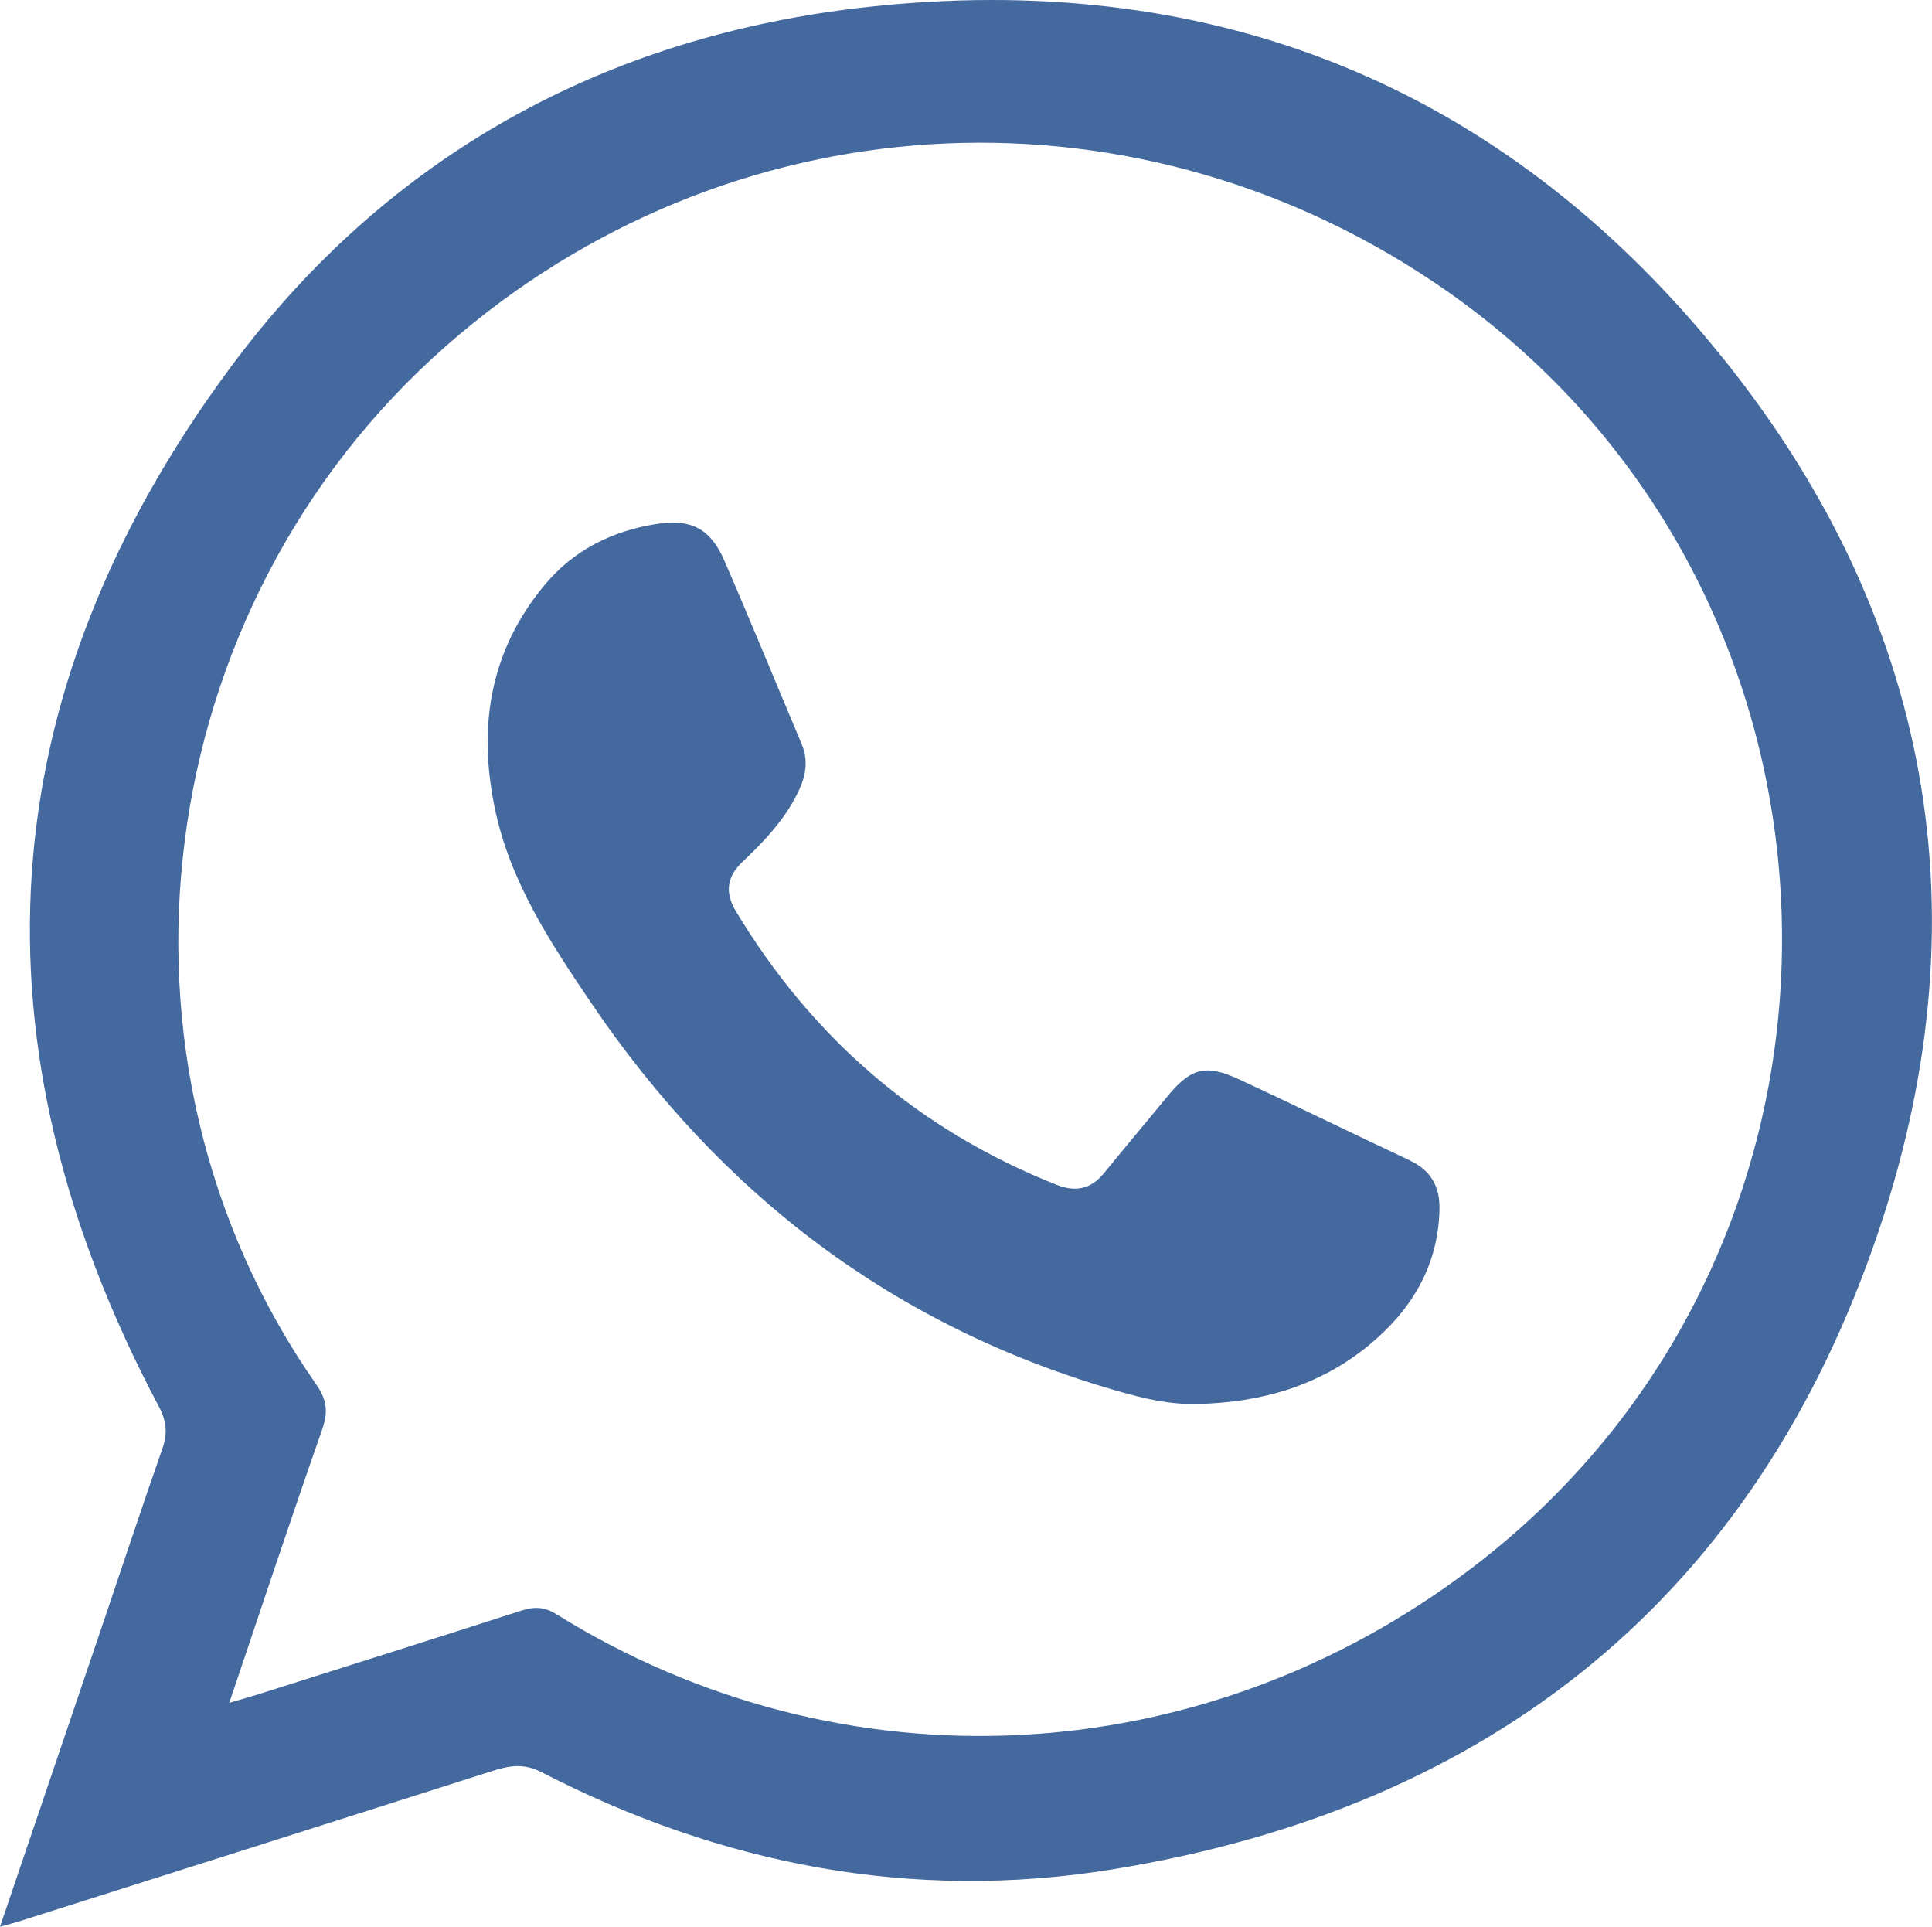
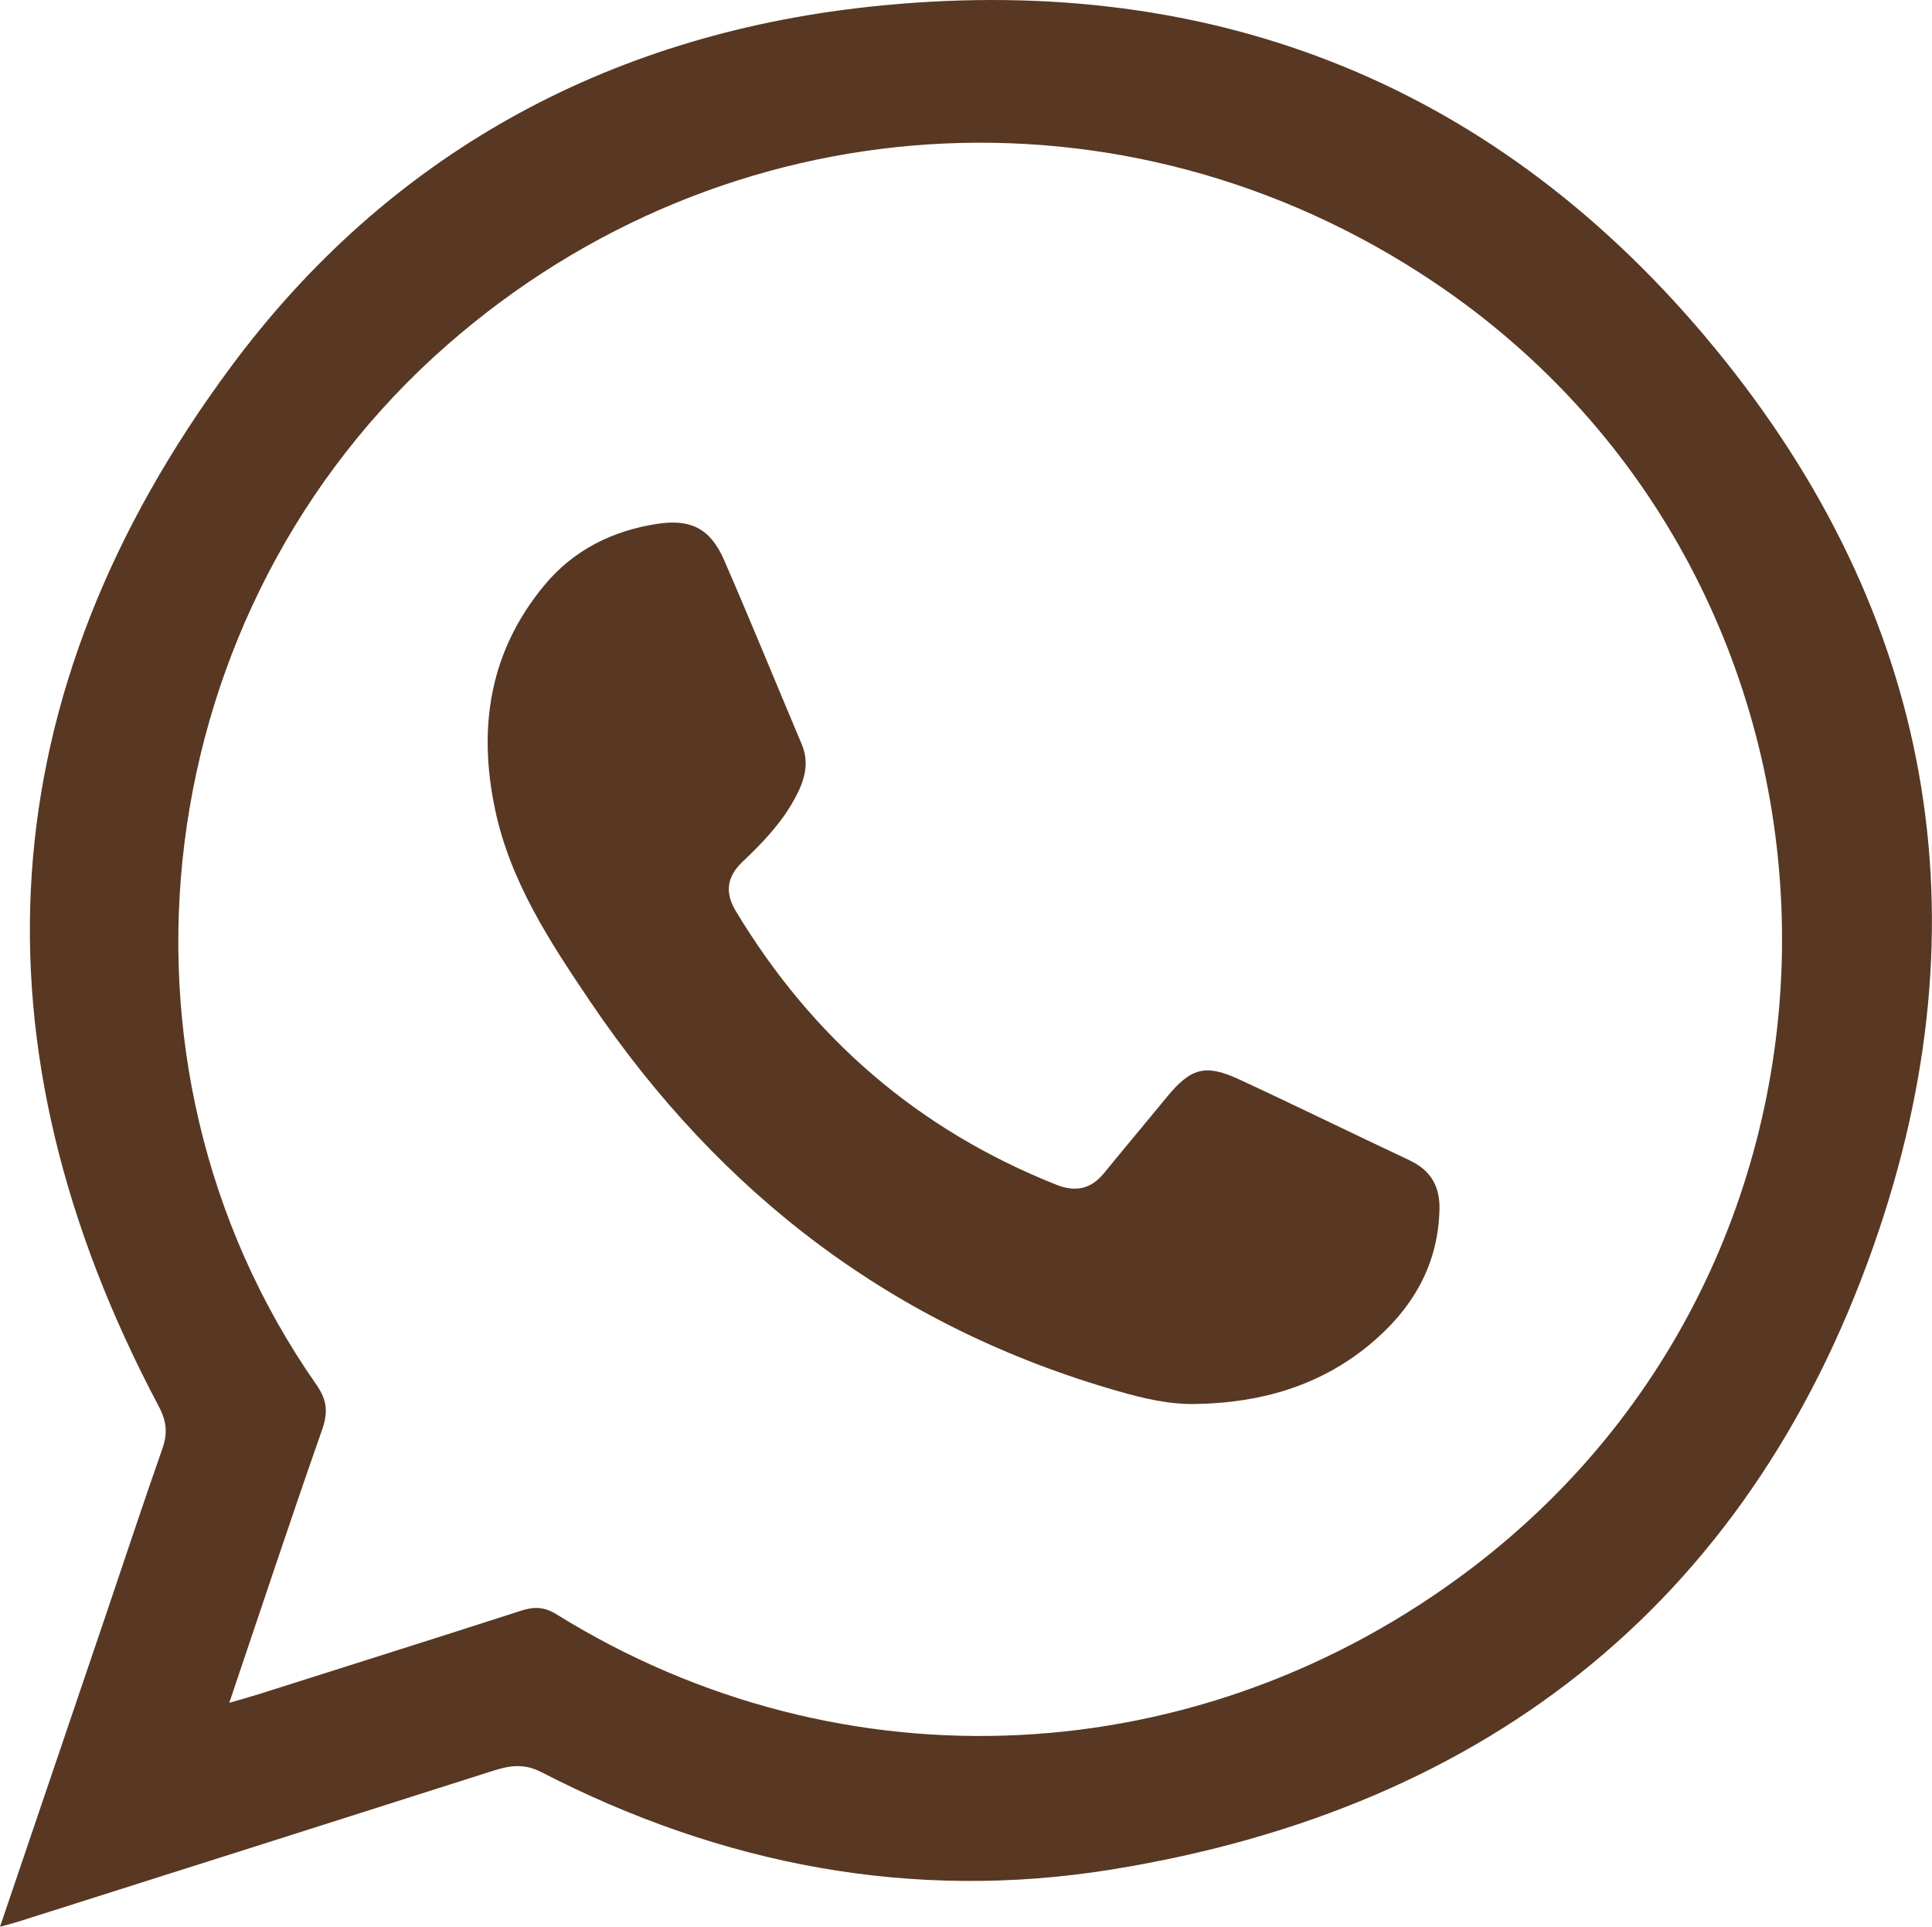
<svg xmlns="http://www.w3.org/2000/svg" id="Capa_2" viewBox="0 0 381.72 380.61">
  <defs>
-     <style>.cls-1{fill:#44699e;stroke-width:0px;}</style>
+     <style>.cls-1{fill:#583823;stroke-width:0px;}</style>
  </defs>
  <g id="Capa_1-2">
    <path class="cls-1" d="M278.57,229.23c-11.3-5.29-22.49-10.81-33.81-16.04-6.68-3.09-9.55-2.18-14.27,3.58-4.11,5.02-8.3,9.98-12.4,15.01-2.57,3.14-5.63,3.73-9.34,2.26-27.27-10.82-48.27-28.98-63.37-54.07-2.22-3.69-1.77-6.83,1.4-9.81,3.88-3.66,7.57-7.53,10.16-12.25,1.89-3.43,3.13-6.97,1.45-10.93-5.11-12.1-10.07-24.27-15.31-36.32-2.7-6.22-6.55-8.2-13.23-7.18-8.85,1.36-16.51,5.15-22.3,12.13-10.8,13.02-13.15,28-9.76,44.17,3,14.34,10.83,26.24,18.89,38.16,25.7,37.98,59.93,64.18,104.22,76.86,5.13,1.47,10.3,2.7,15.72,2.53,12.49-.26,24.02-3.55,33.79-11.56,8.45-6.93,13.79-15.69,14-26.99.08-4.41-1.71-7.6-5.86-9.54Z" />
    <path class="cls-1" d="M336.92,66.49C293.88,15.52,237.59-5.91,171.27,1.39c-51.68,5.69-94.68,29.35-125.59,70.99C-2.45,137.22-6.51,206.39,31.37,277.81c1.57,2.96,1.77,5.35.7,8.39-3.86,10.99-7.51,22.05-11.25,33.09-6.83,20.14-13.67,40.27-20.82,61.32,1.99-.56,2.93-.8,3.85-1.09,31.08-9.86,62.17-19.71,93.23-29.62,3.37-1.08,6.26-1.7,9.88.16,35.53,18.31,73.27,25.62,112.77,19.22,75.15-12.18,127.26-54.14,151.52-126.31,21.62-64.29,9.49-124.59-34.34-176.48ZM290.76,309.77c-53.42,40.61-124.28,44.22-180.83,9.1-2.44-1.51-4.44-1.52-6.97-.7-17.26,5.56-34.55,11.01-51.83,16.49-1.56.49-3.14.92-5.83,1.71,6.31-18.67,12.16-36.34,18.32-53.89,1.22-3.48,1.05-5.87-1.14-9-44.64-63.89-33.32-153.45,25.81-205.28,55.07-48.28,133.98-53.36,194.89-12.55,88.58,59.35,92.47,189.59,7.57,254.13Z" />
  </g>
</svg>
